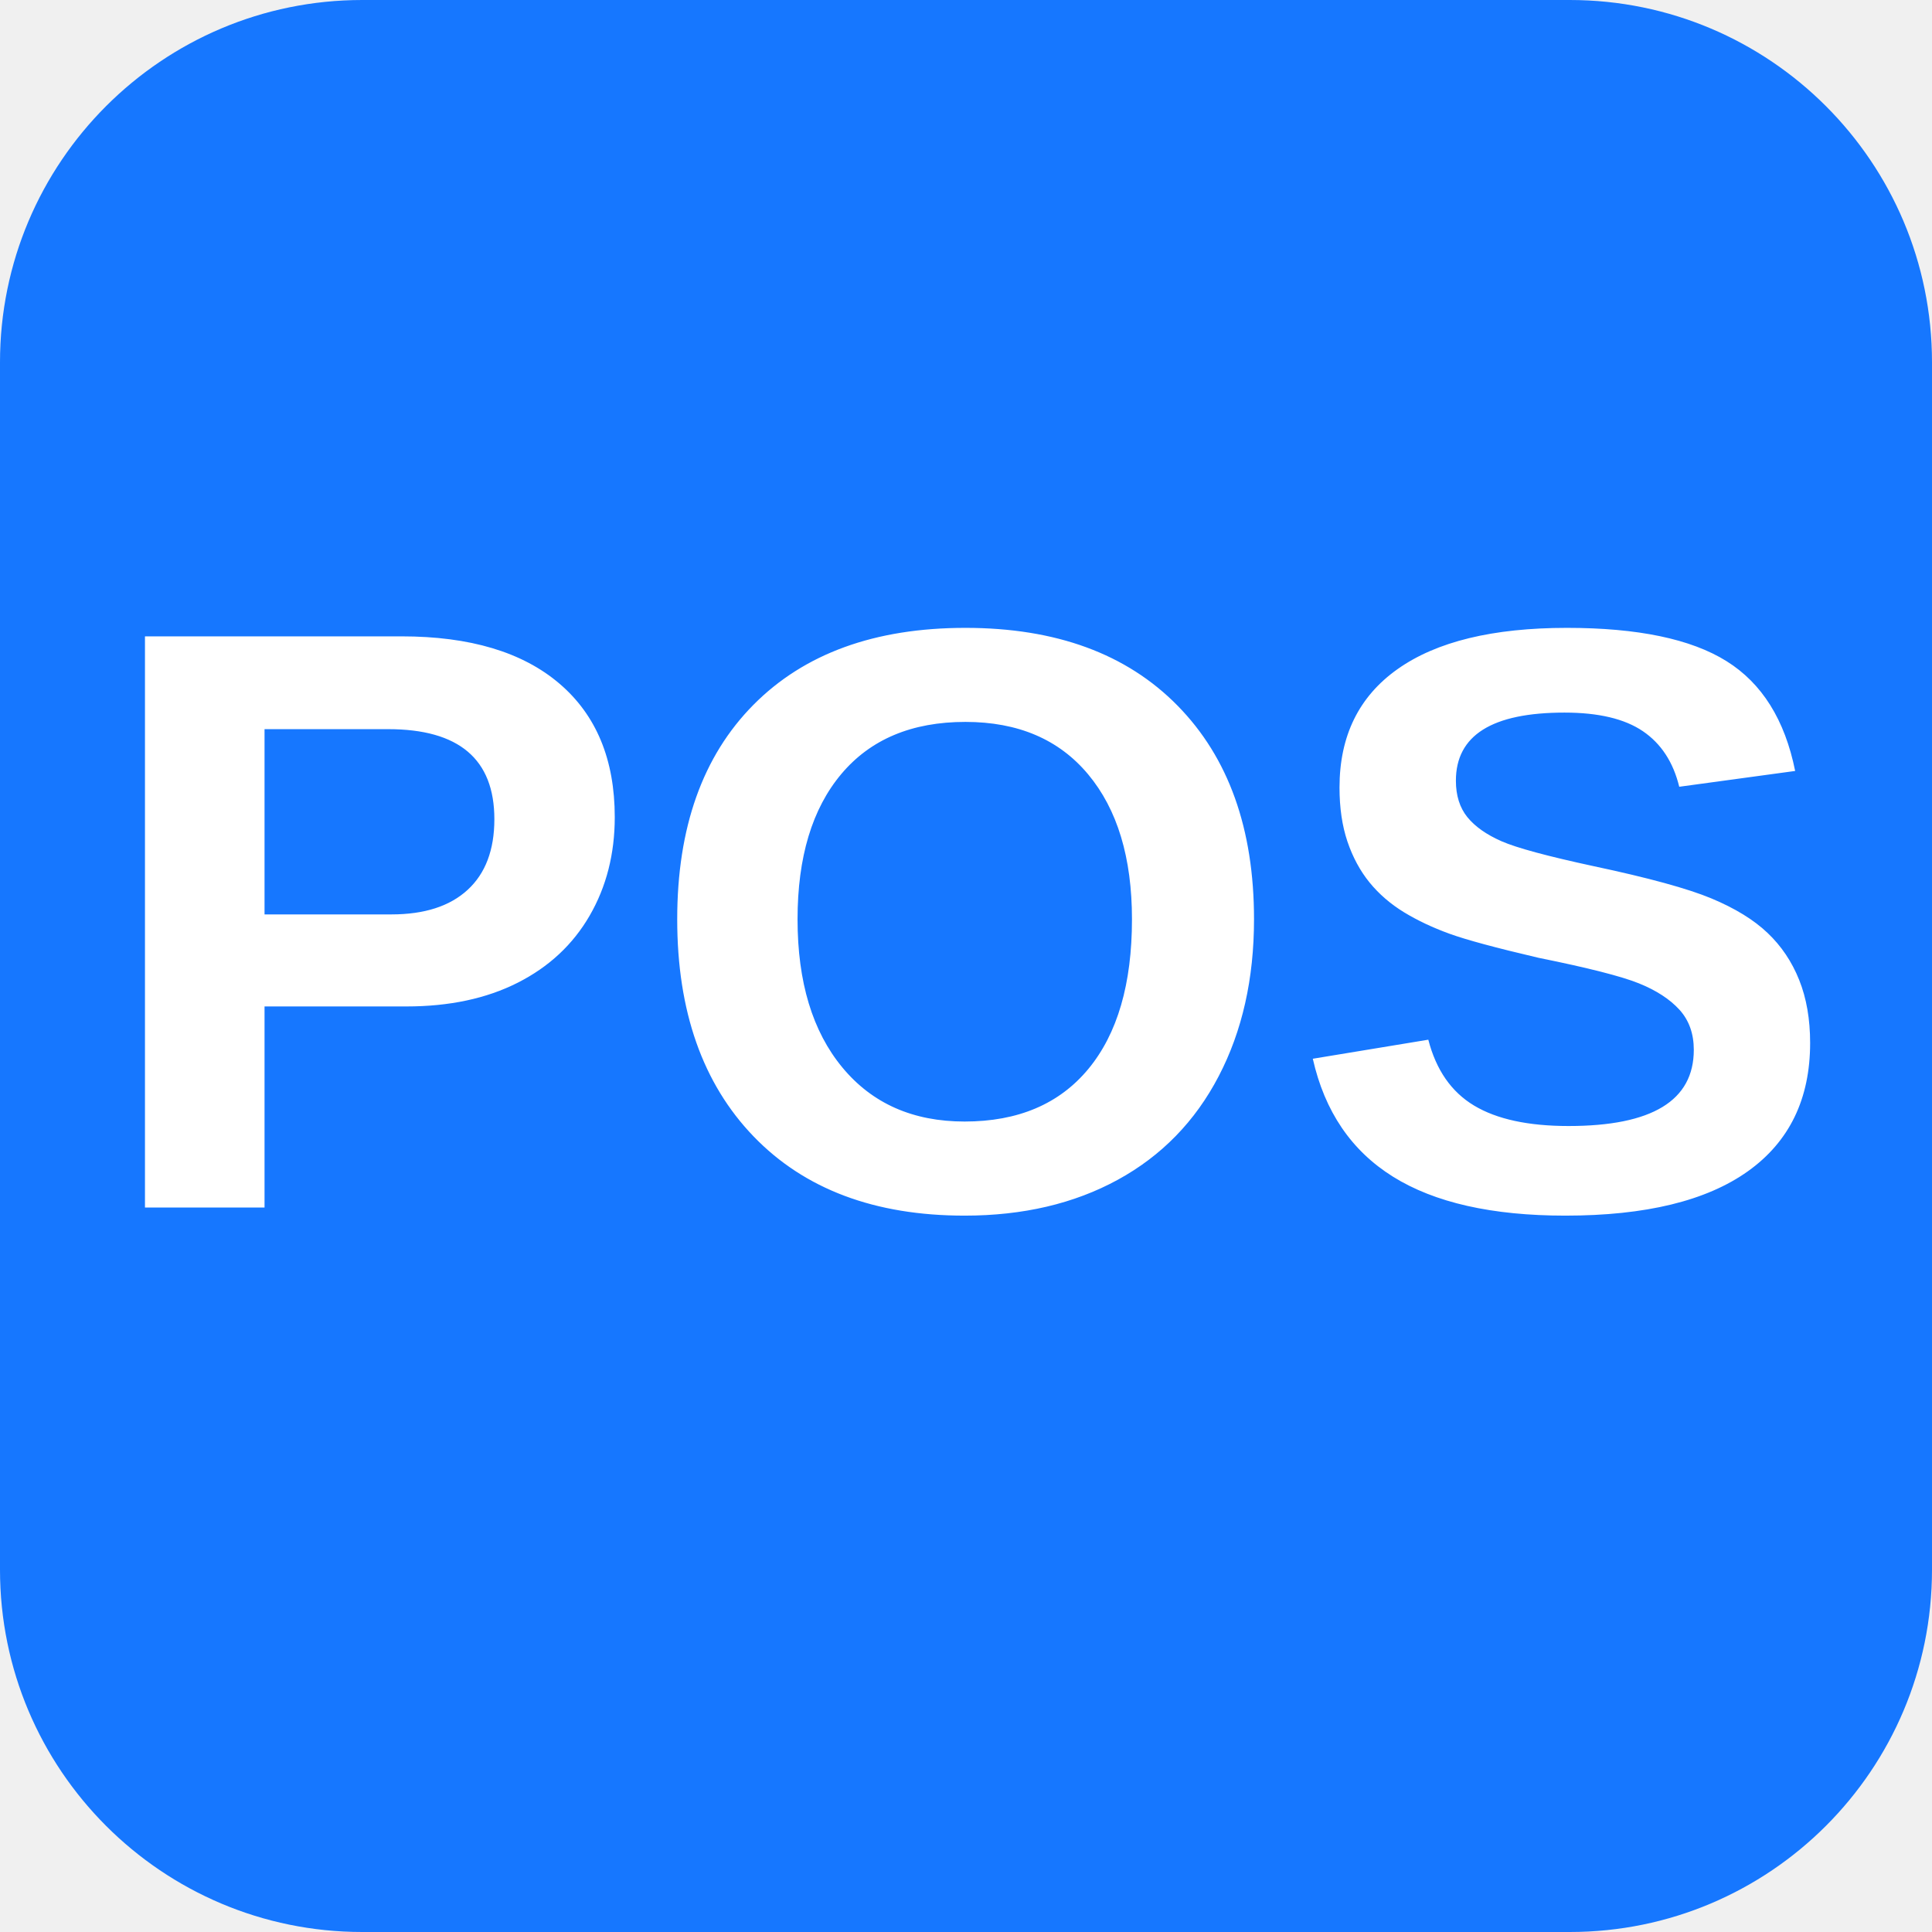
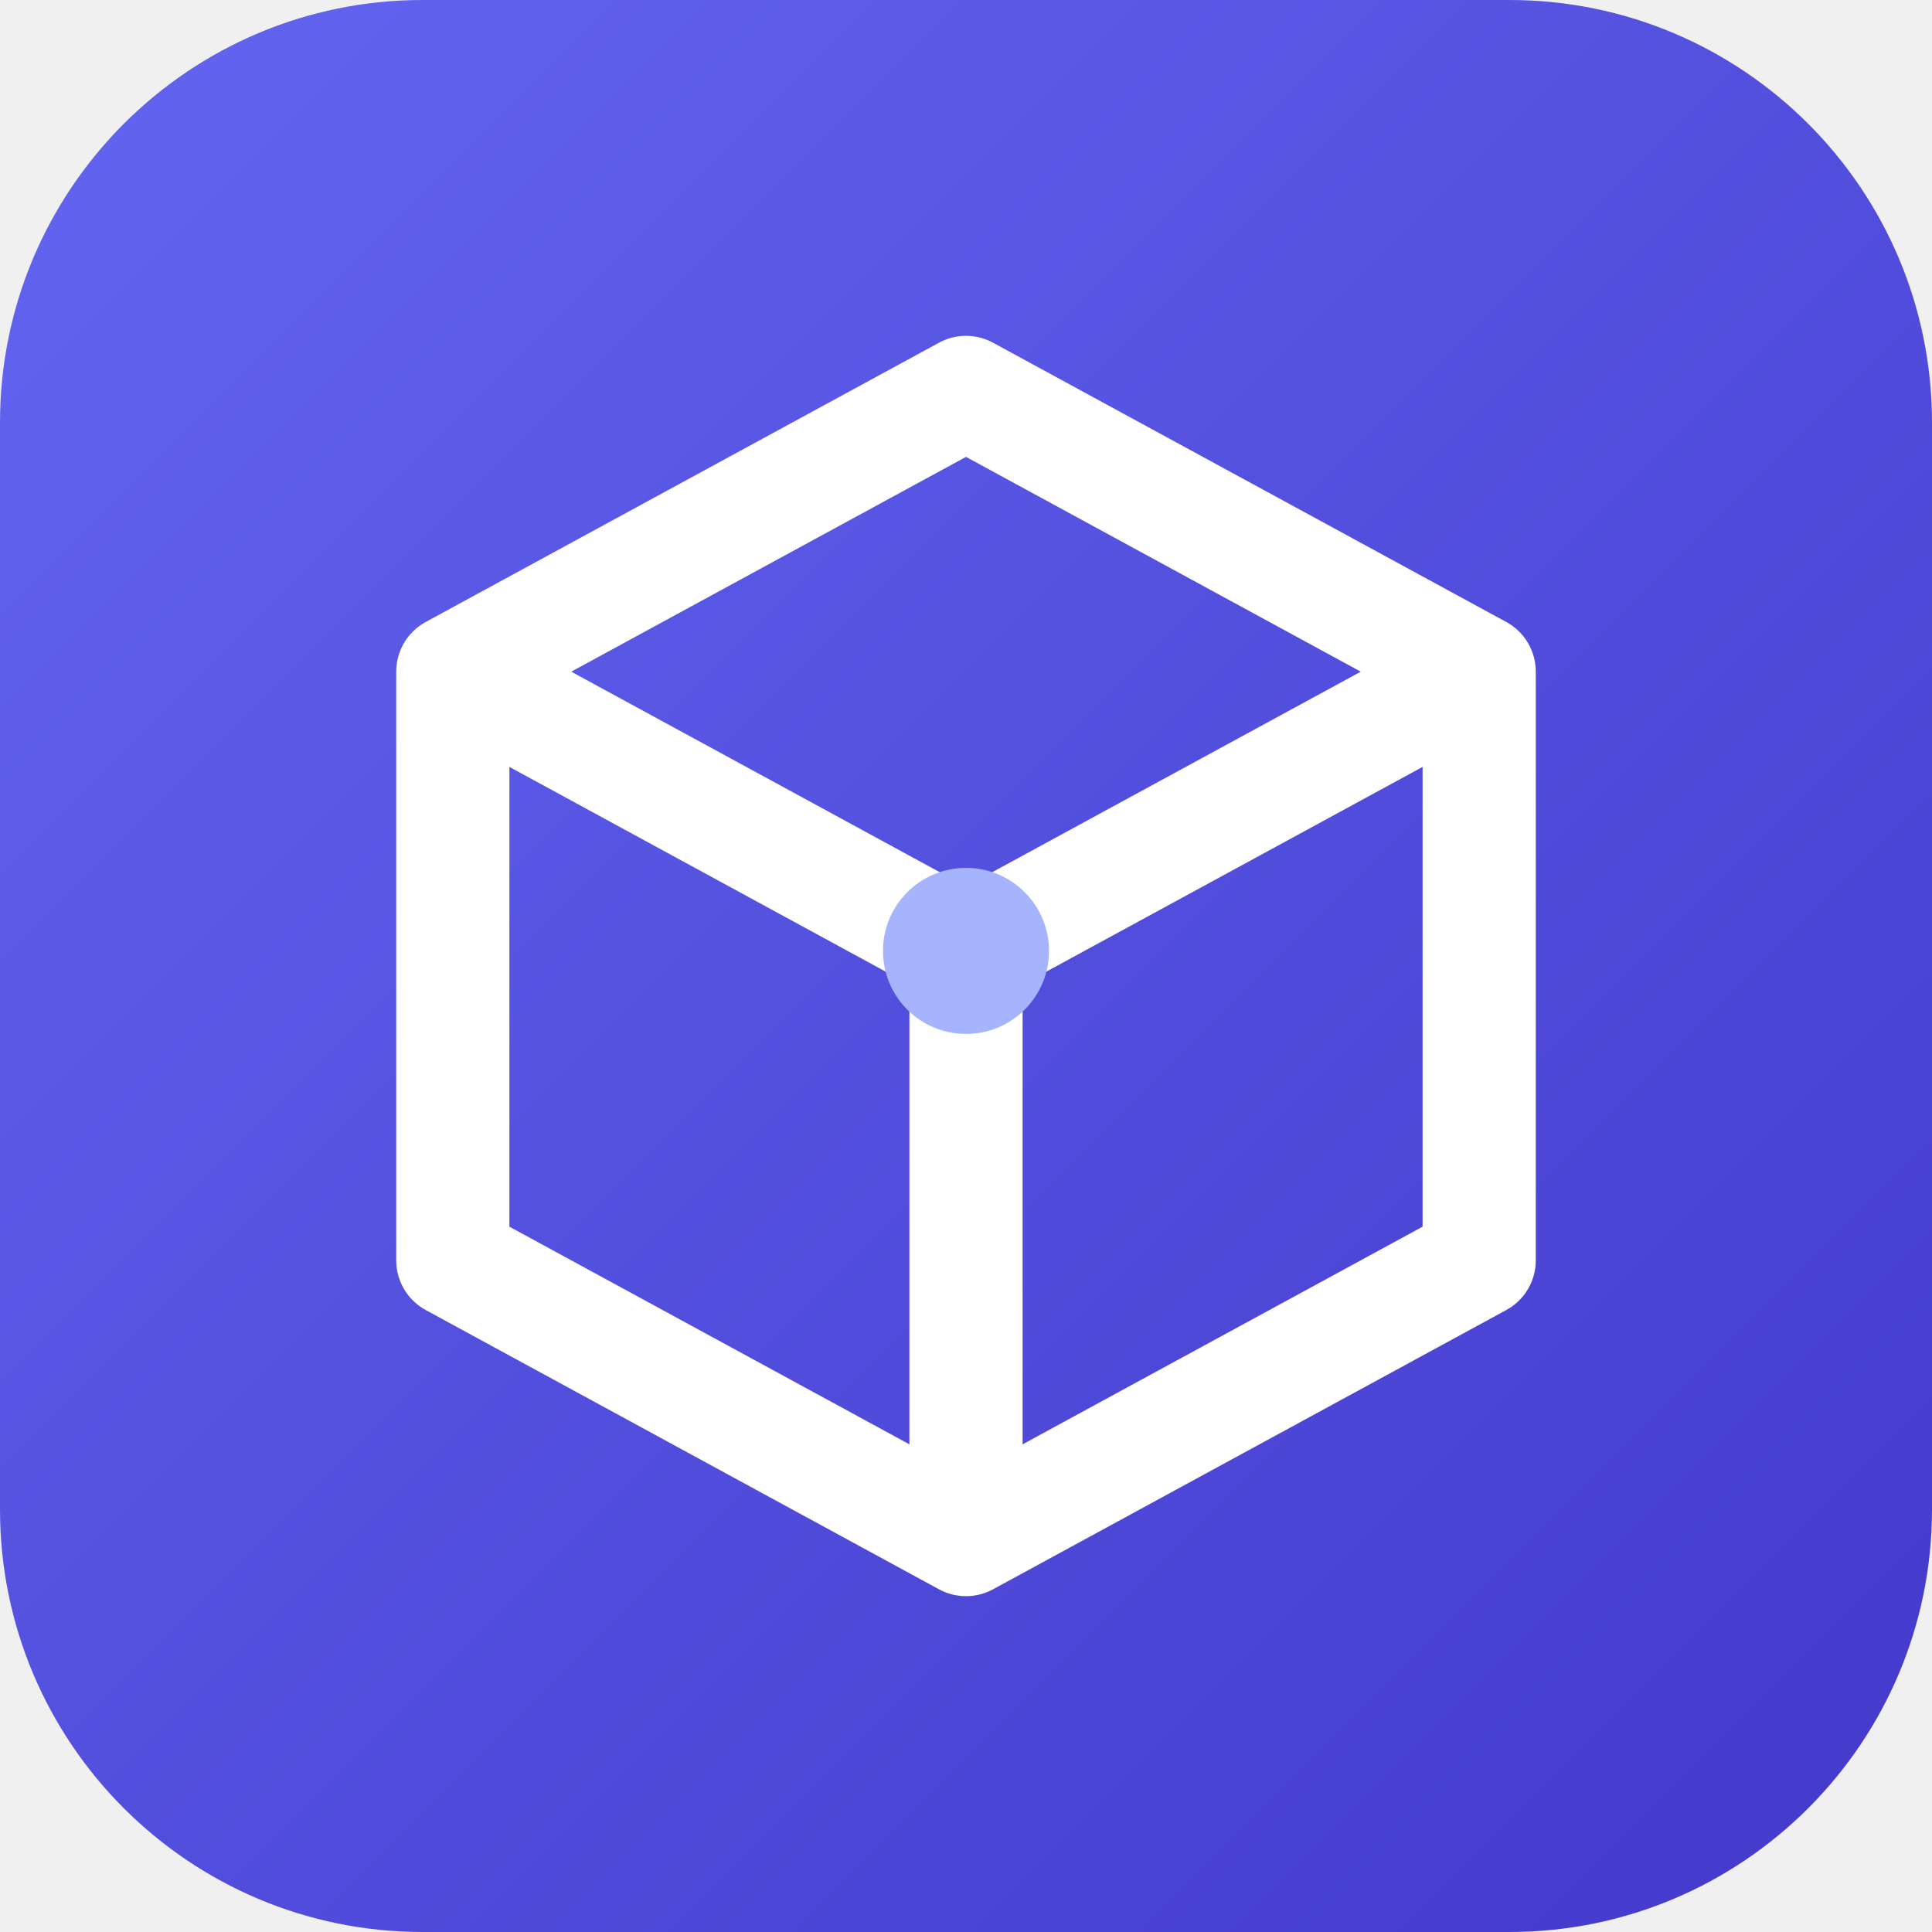
<svg xmlns="http://www.w3.org/2000/svg" viewBox="0 0 512 512">
-   <rect width="512" height="512" rx="96" fill="#1677ff" />
-   <text x="256" y="320" font-family="Arial,sans-serif" font-size="220" font-weight="700" text-anchor="middle" fill="#fff">POS</text>
+   <defs>
+     <linearGradient id="g" x1="0" y1="0" x2="1" y2="1">
+       <stop offset="0" stop-color="#6366f1" />
+       <stop offset="1" stop-color="#4338ca" />
+     </linearGradient>
+   </defs>
+   <rect width="512" height="512" rx="112" fill="url(#g)" />
+   <path d="M256 104 392 178v156L256 408 120 334V178z" fill="none" stroke="#fff" stroke-width="30" stroke-linejoin="round" />
+   <path d="M120 178 256 252l136-74M256 252v156" fill="none" stroke="#fff" stroke-width="30" stroke-linejoin="round" />
+   <circle cx="256" cy="252" r="22" fill="#a5b4fc" />
</svg>
